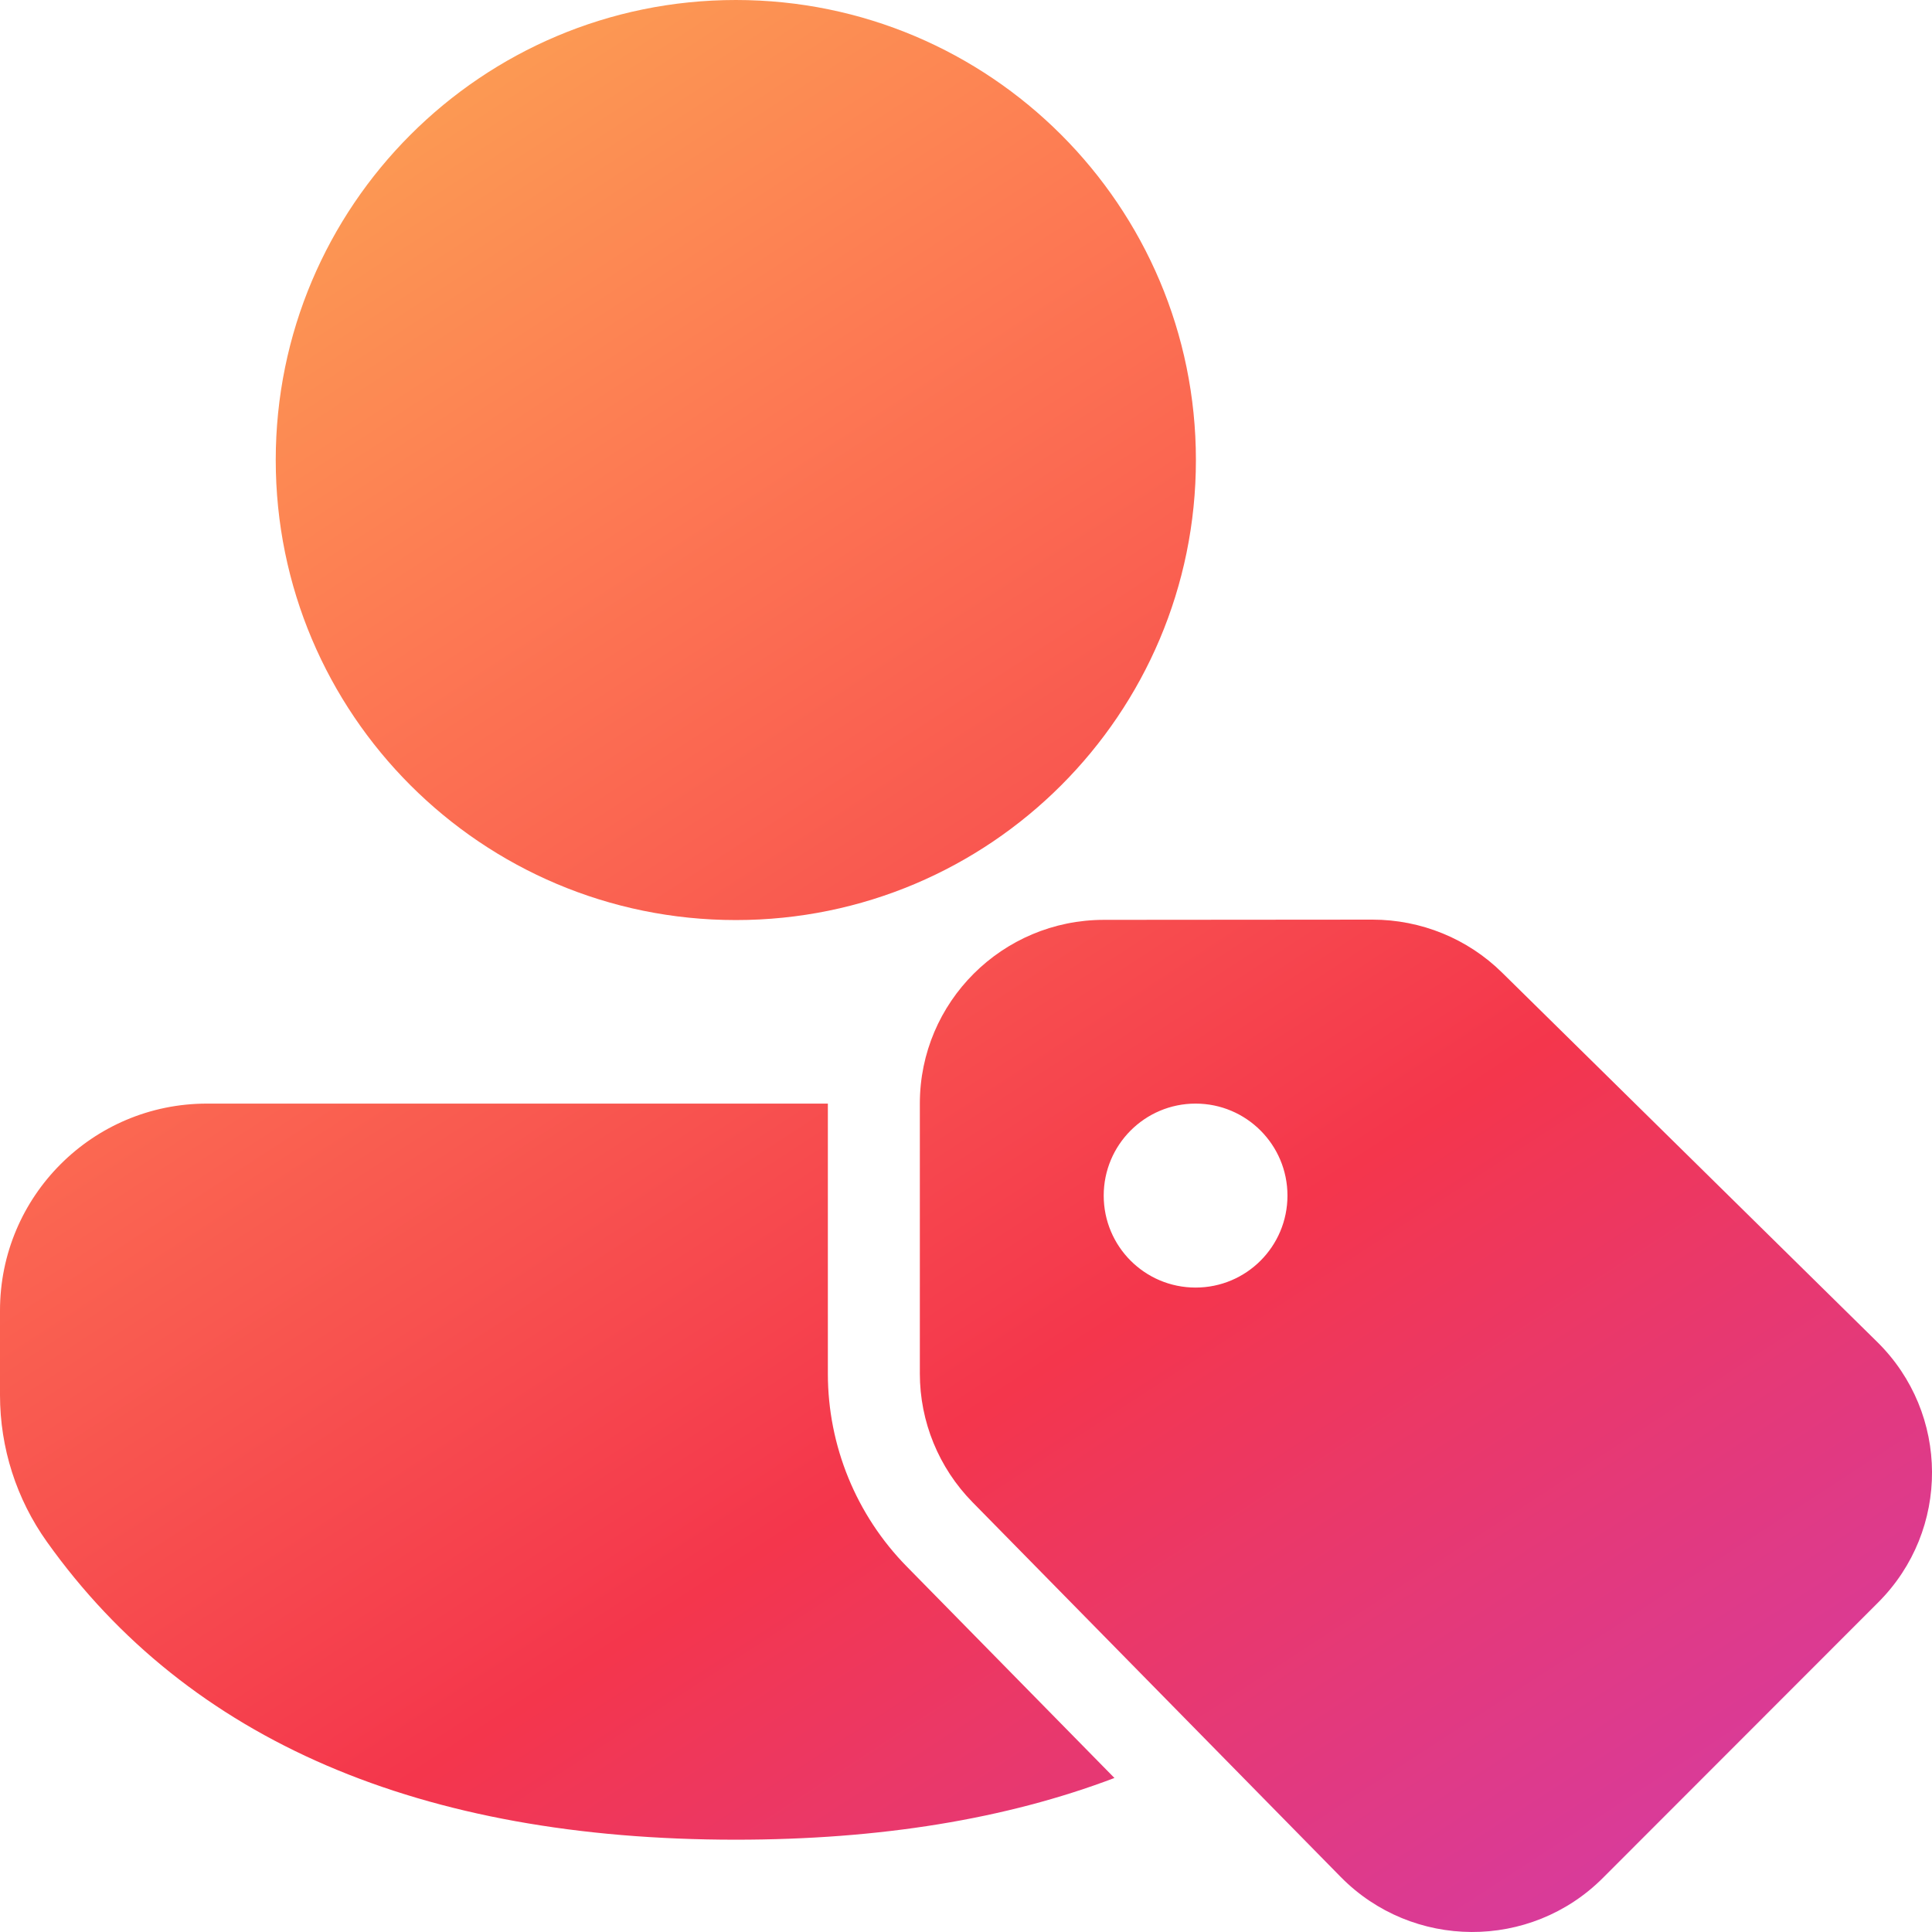
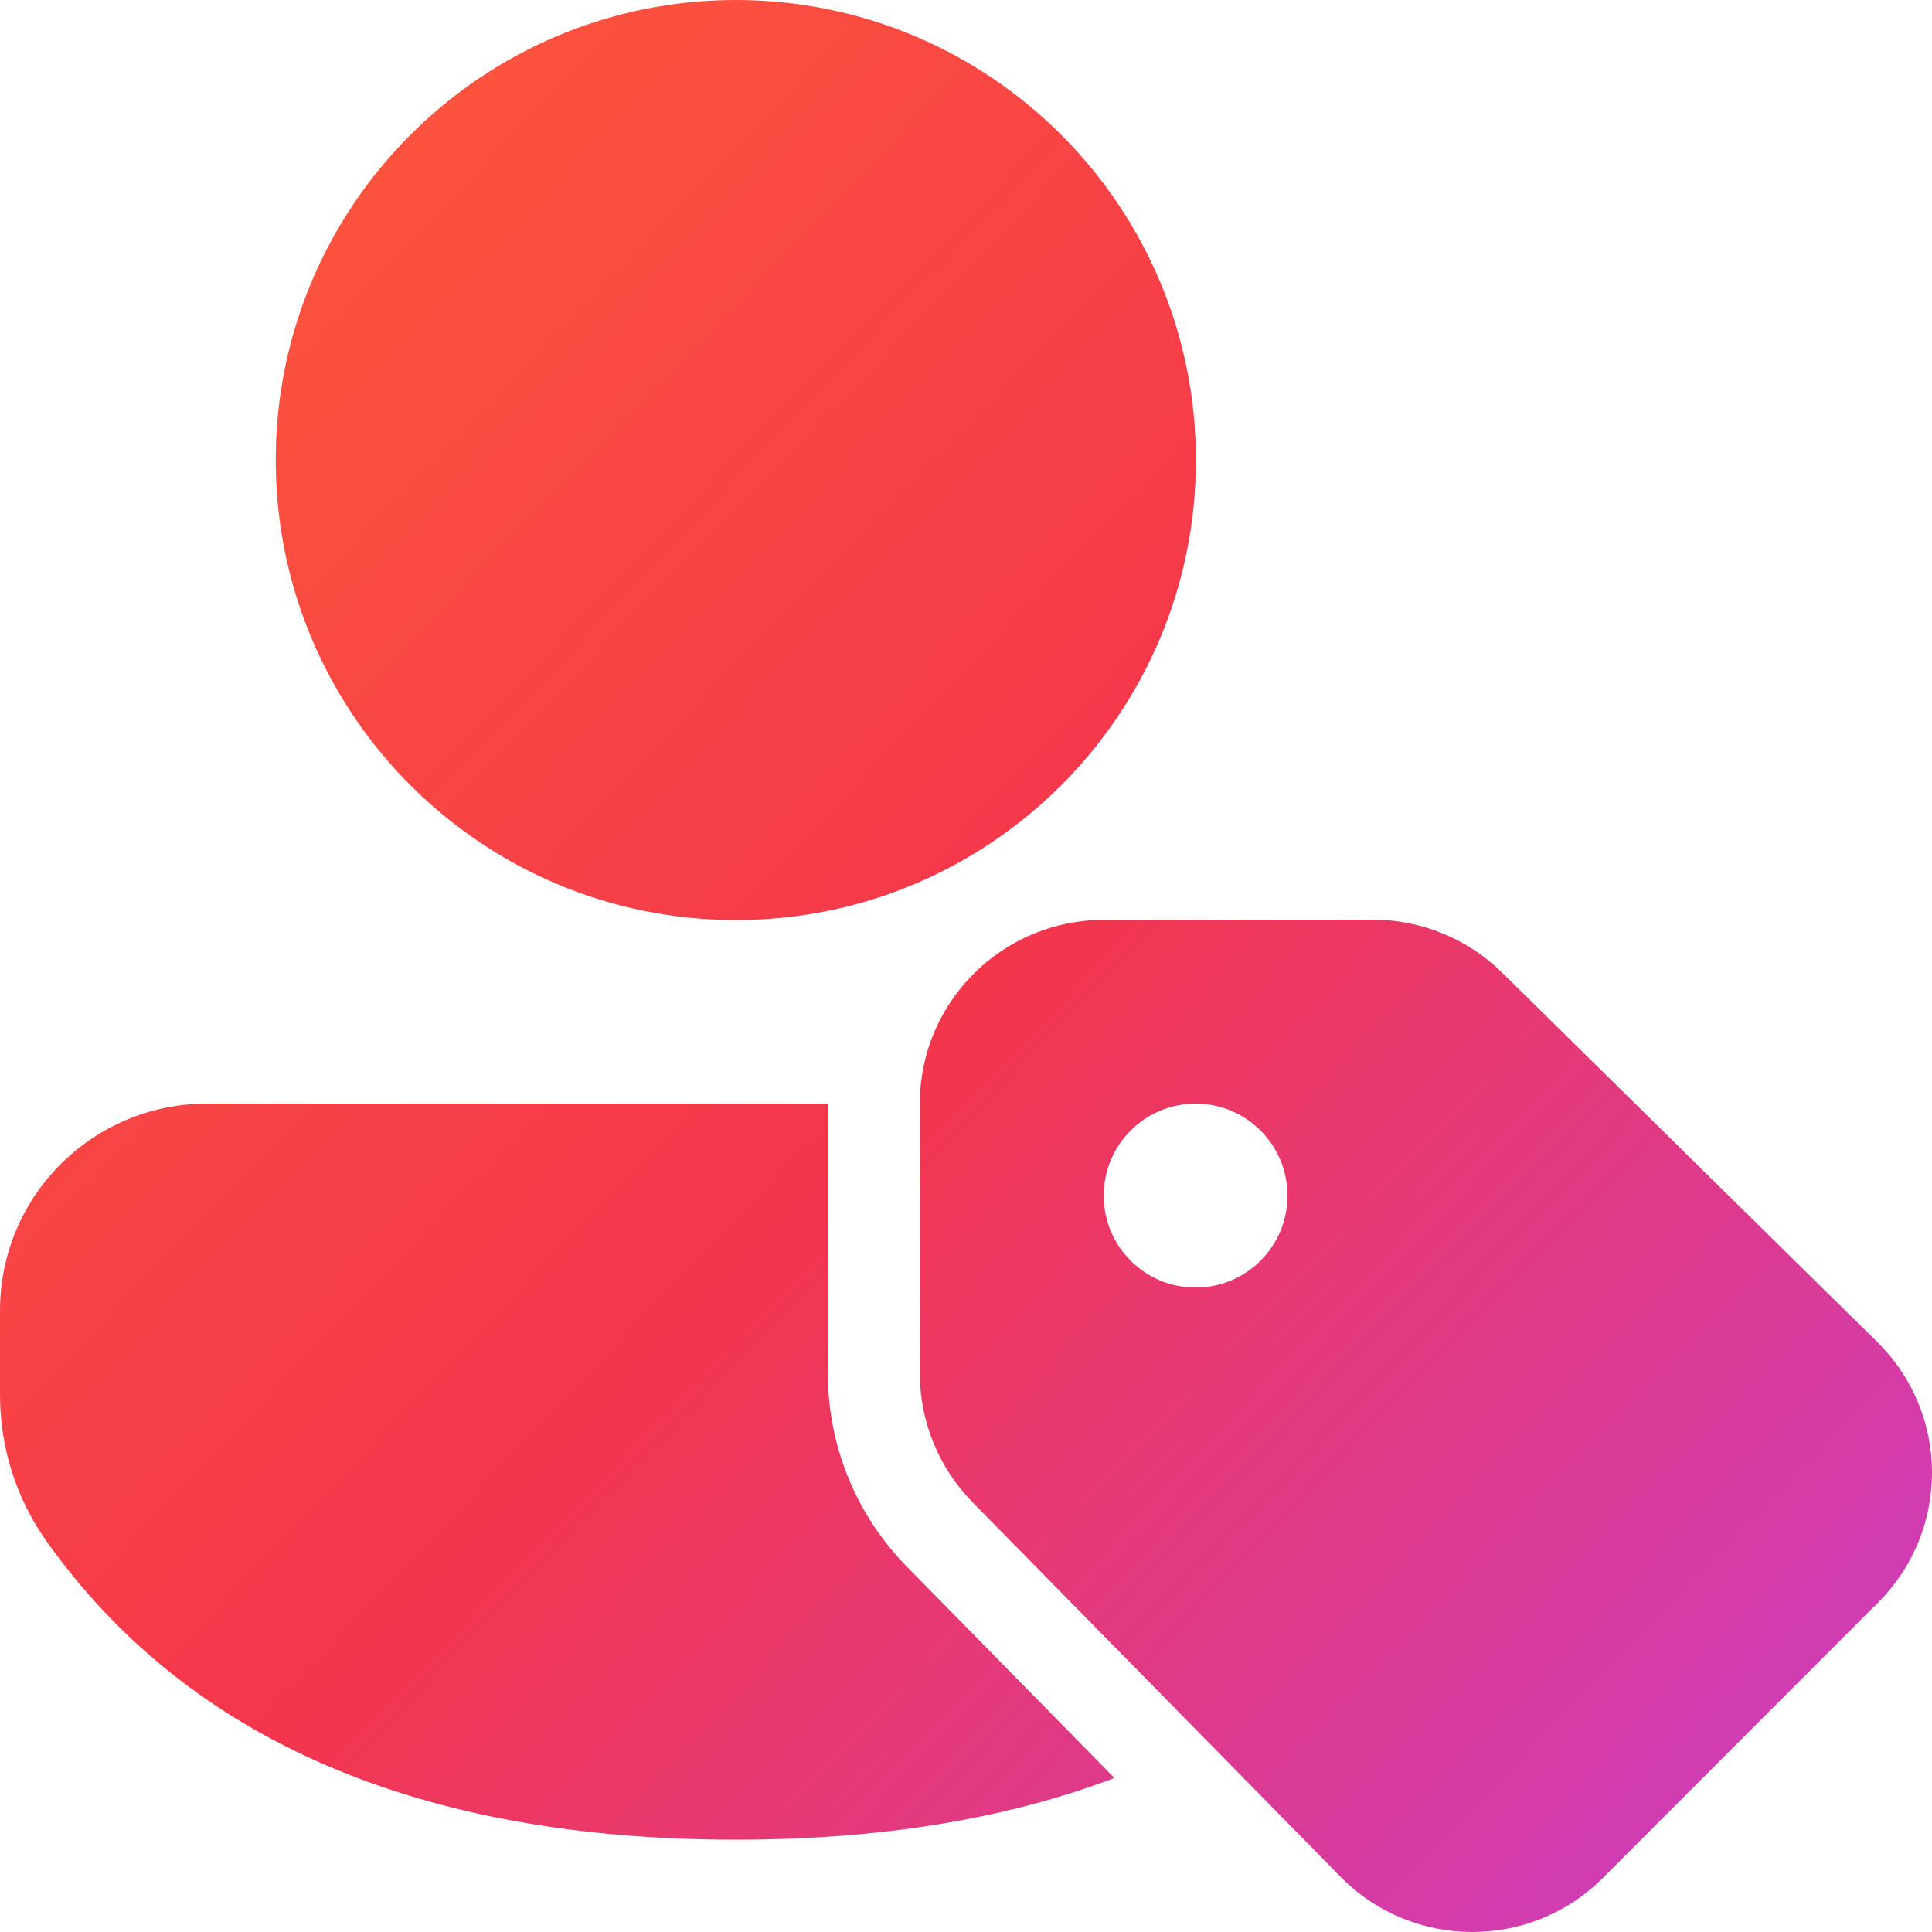
<svg xmlns="http://www.w3.org/2000/svg" width="18" height="18" viewBox="0 0 18 18" fill="none">
  <path d="M7.713 10.282V12.798C7.713 13.47 7.977 14.116 8.449 14.596L10.383 16.565C9.372 16.949 8.194 17.14 6.856 17.14C3.923 17.14 1.76 16.221 0.438 14.366C0.153 13.967 0 13.489 0 12.998V12.21C0 11.145 0.863 10.282 1.928 10.282H7.713ZM11.142 4.286C11.142 1.919 9.223 0 6.856 0C4.488 0 2.569 1.919 2.569 4.286C2.569 6.653 4.488 8.572 6.856 8.572C9.223 8.572 11.142 6.653 11.142 4.286ZM12.49 17.486L9.06 13.995C8.746 13.675 8.57 13.245 8.57 12.798V10.281C8.57 9.336 9.338 8.57 10.286 8.57L12.787 8.568C13.239 8.568 13.674 8.745 13.995 9.062L17.49 12.503C18.166 13.169 18.171 14.256 17.5 14.928L14.934 17.496C14.259 18.172 13.159 18.167 12.49 17.486ZM11.139 11.996C11.612 11.996 11.995 11.613 11.995 11.139C11.995 10.666 11.612 10.282 11.139 10.282C10.666 10.282 10.283 10.666 10.283 11.139C10.283 11.613 10.666 11.996 11.139 11.996Z" fill="url(#paint0_linear_1158_11976)" />
  <defs>
-     <linearGradient id="paint0_linear_1158_11976" x1="6.009" y1="-5.897" x2="23.084" y2="20.348" gradientUnits="userSpaceOnUse">
-       <stop offset="0" stop-color="#FBBE52" />
-       <stop offset="0.284" stop-color="#FD7853" />
-       <stop offset="0.564" stop-color="#F4364C" />
-       <stop offset="0.923" stop-color="#C73ECC" />
+     <linearGradient id="paint0_linear_1158_11976" x1="2.65255e-07" y1="0.726" x2="18" y2="18" gradientUnits="userSpaceOnUse">
+       <stop stop-color="#FF5C39" />
+       <stop offset="0.5" stop-color="#F4364C" />
+       <stop offset="1" stop-color="#C73ECC" />
    </linearGradient>
  </defs>
</svg>
